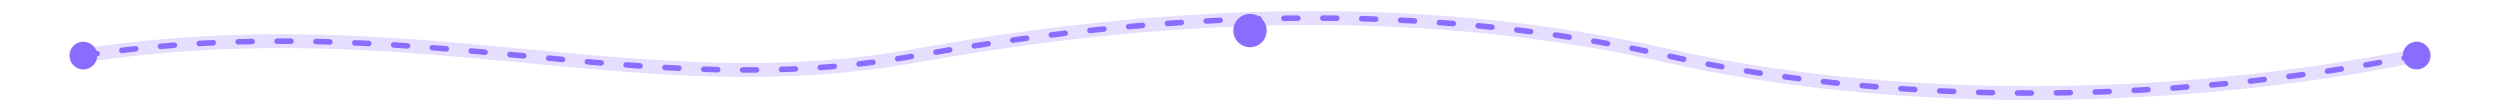
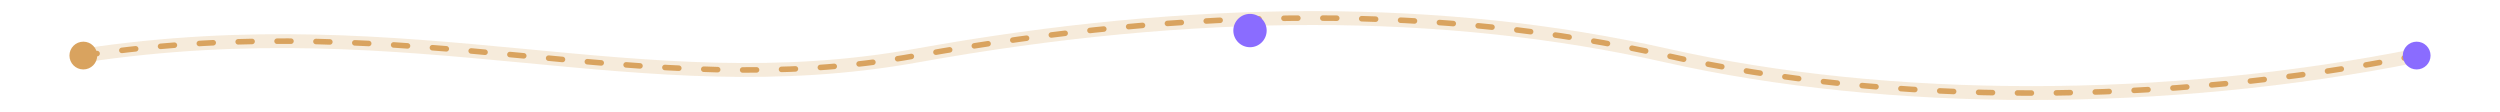
<svg xmlns="http://www.w3.org/2000/svg" viewBox="0 0 900 40" width="900" height="40" role="img" aria-label="">
  <style>.flow{stroke-dasharray:5 9;animation:flow 2.6s linear infinite}@keyframes flow{to{stroke-dashoffset:-28}}@media (prefers-reduced-motion:reduce){.flow{animation:none}}</style>
-   <path d="M30,20 C150,2 230,38 330,20 S520,2 600,20 S780,38 870,20" fill="none" stroke="#8a6cff" stroke-opacity="0.22" stroke-width="5" stroke-linecap="round" />
-   <path class="flow" d="M30,20 C150,2 230,38 330,20 S520,2 600,20 S780,38 870,20" fill="none" stroke="#8a6cff" stroke-width="2" stroke-linecap="round" />
-   <circle cx="30" cy="20" r="5" fill="#8a6cff" />
+   <path d="M30,20 C150,2 230,38 330,20 S520,2 600,20 S780,38 870,20" fill="none" stroke="#d9a35f" stroke-opacity="0.22" stroke-width="5" stroke-linecap="round" />
+   <path class="flow" d="M30,20 C150,2 230,38 330,20 S520,2 600,20 S780,38 870,20" fill="none" stroke="#d9a35f" stroke-width="2" stroke-linecap="round" />
+   <circle cx="30" cy="20" r="5" fill="#d9a35f" />
  <circle cx="450" cy="11" r="6" fill="#8a6cff" />
  <circle cx="870" cy="20" r="5" fill="#8a6cff" />
</svg>
